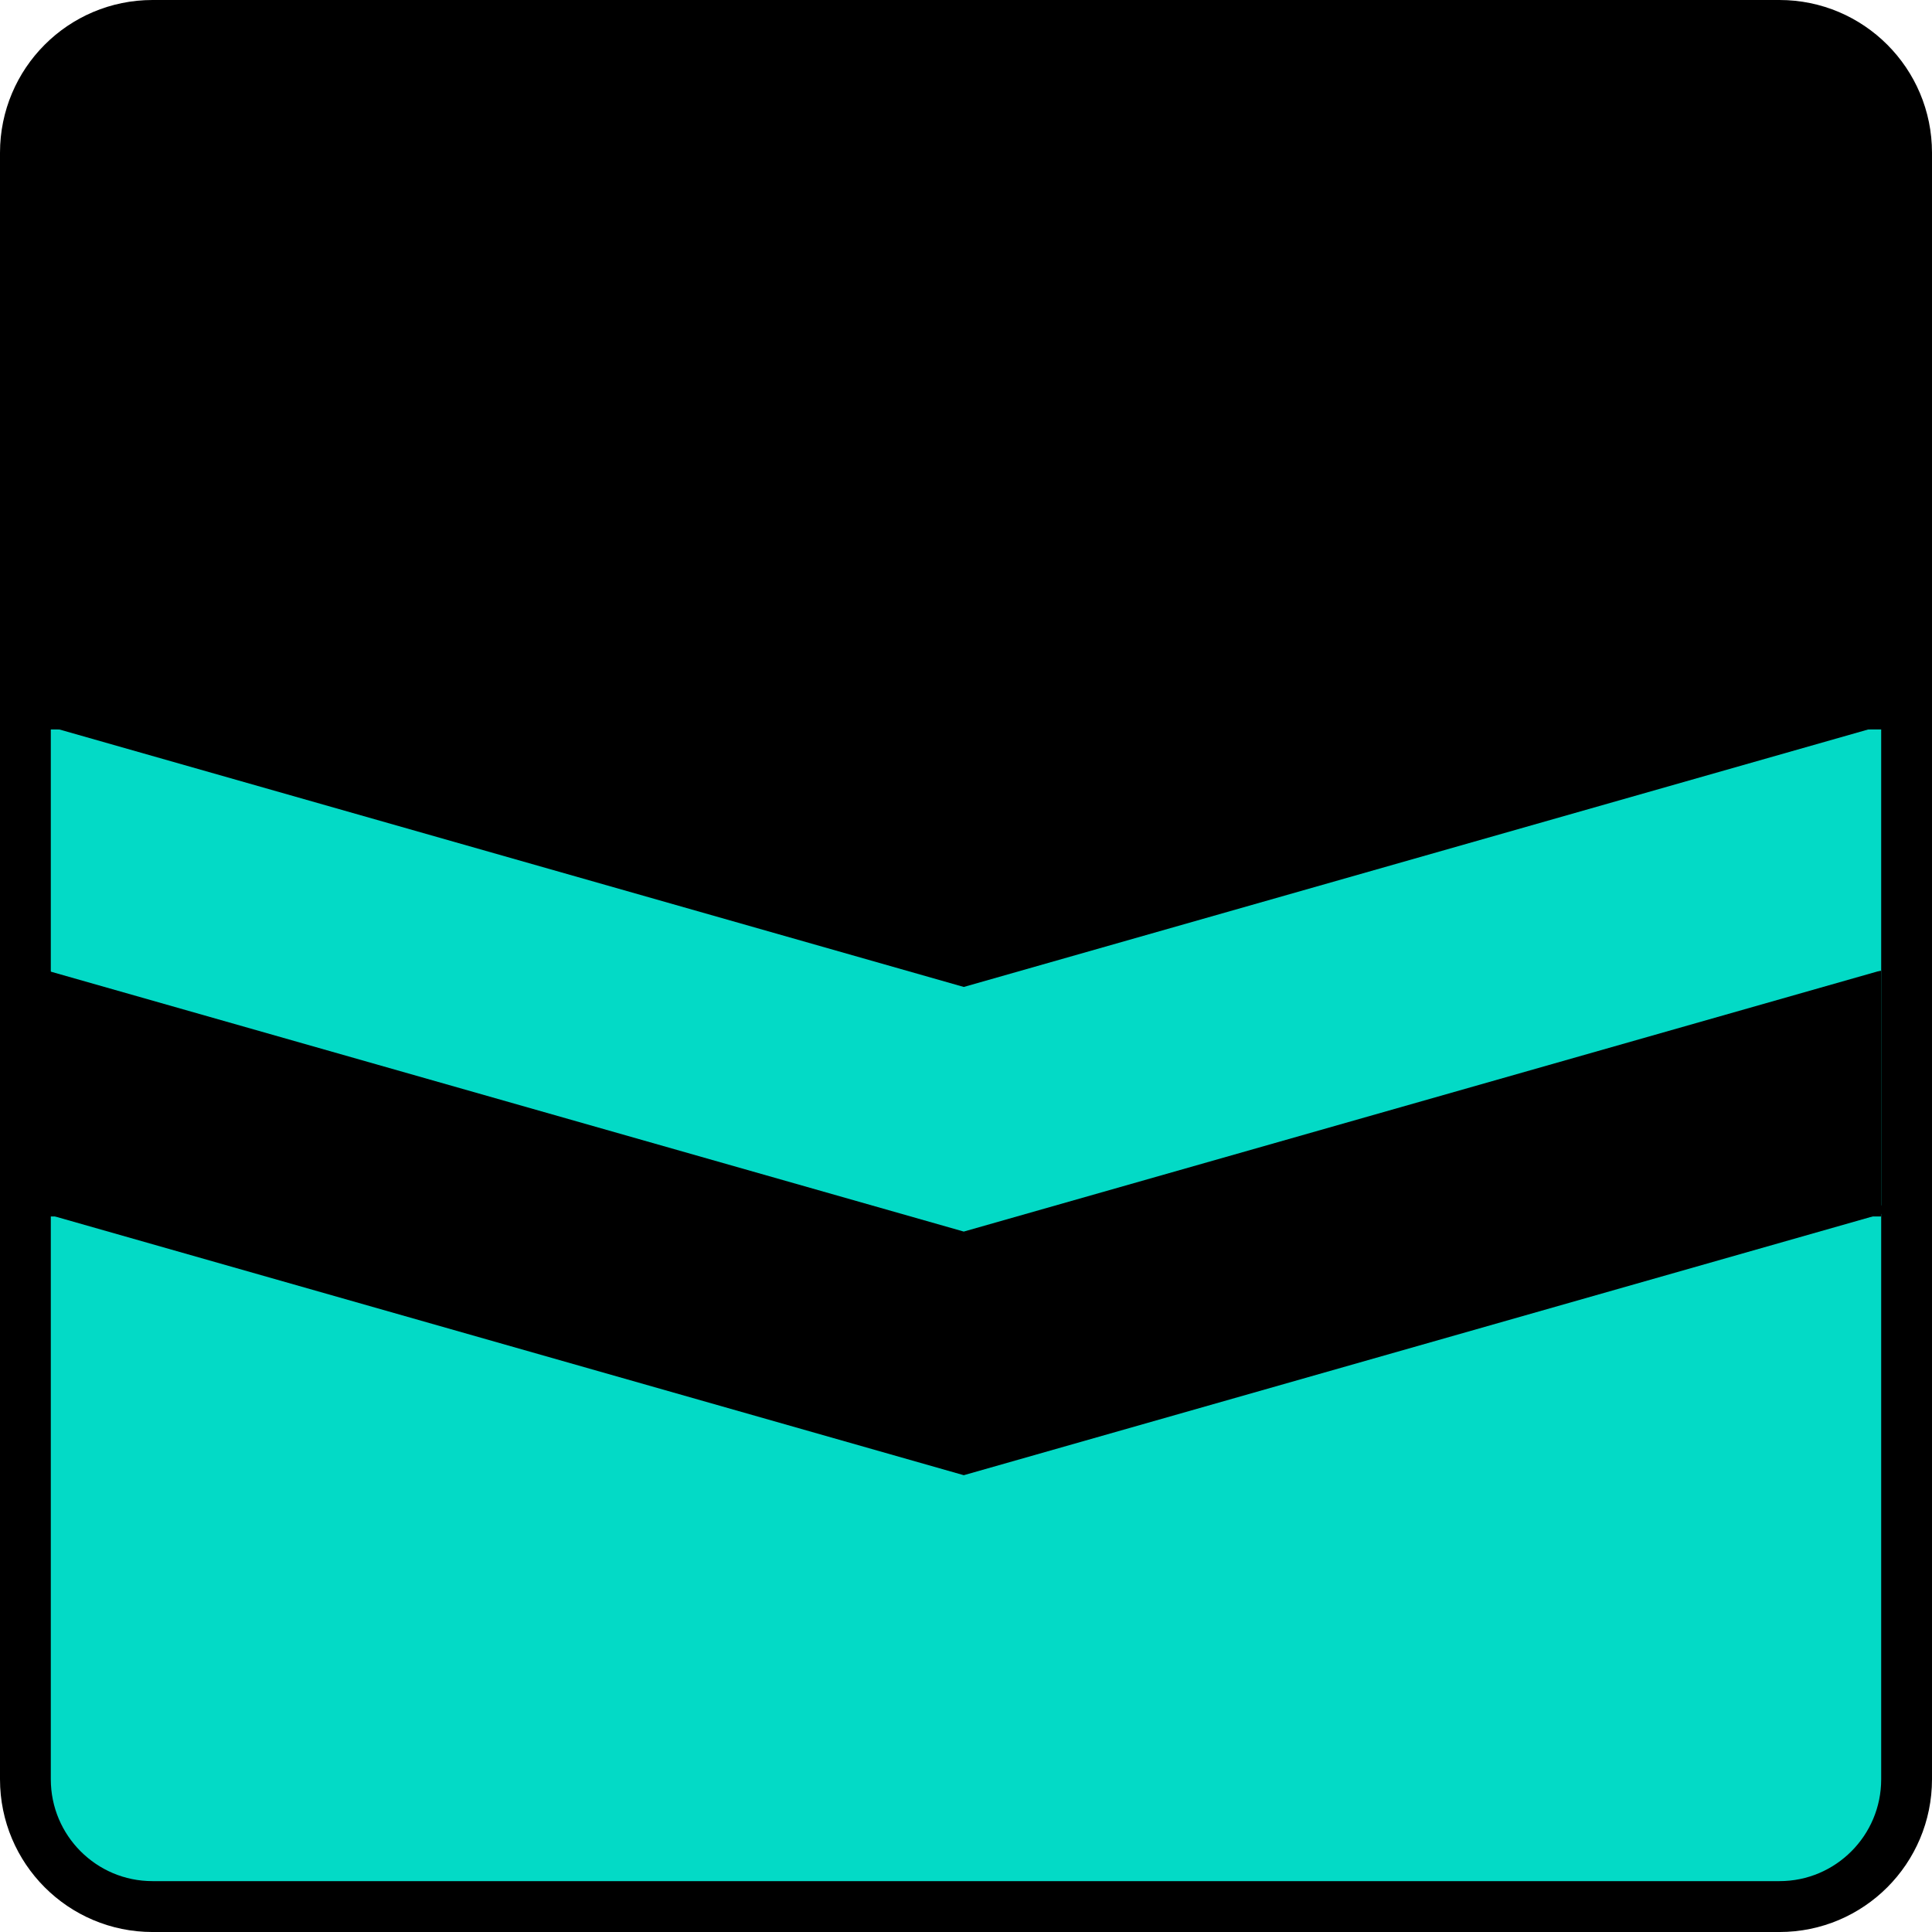
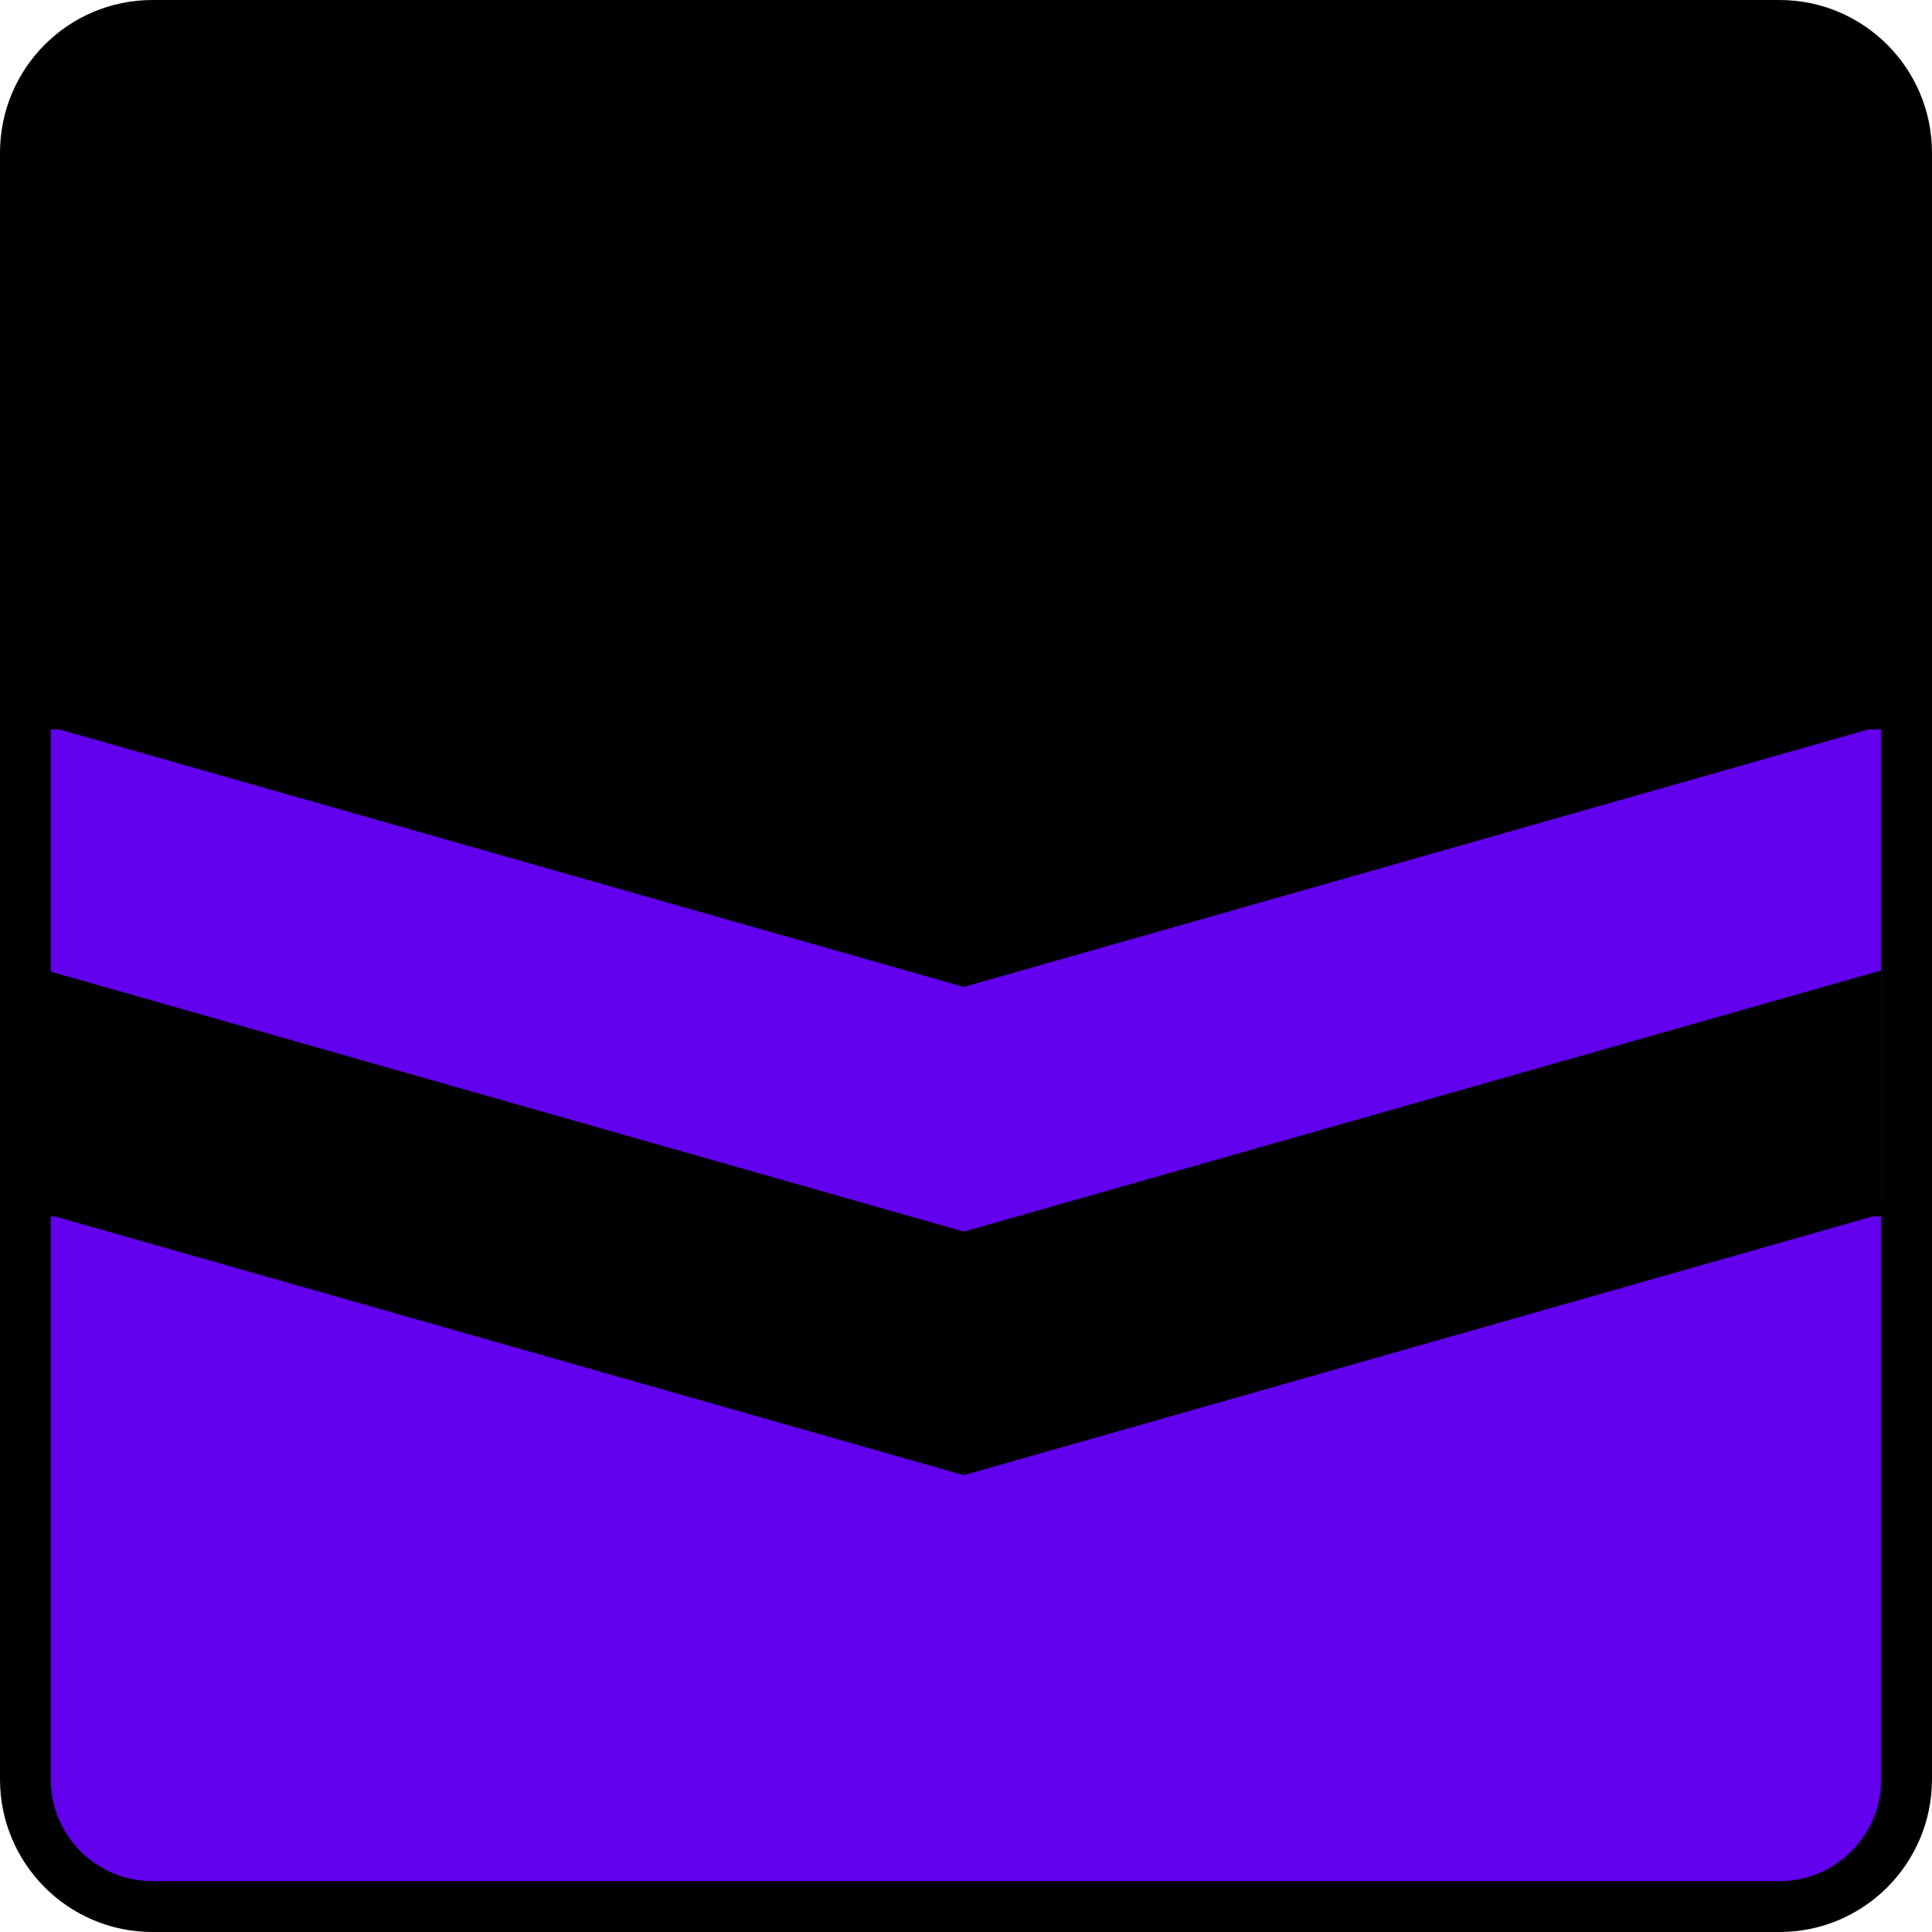
- <svg xmlns="http://www.w3.org/2000/svg" width="192" height="192" version="1.1" id="svg3761" viewBox="0 0 192 192">
-   <defs id="defs3765" />
-   <g id="g3746" transform="matrix(1.260825,0,0,1.26259,-24.8187,-25.19037)">
-     <rect style="fill:none" x="-1" y="-1" width="194" height="194" id="canvas_background" />
-     <g style="display:none" id="canvasGrid" display="none">
-       <rect style="fill:url(#gridpattern);stroke-width:0" id="svg_2" width="100%" height="100%" x="0" y="0" />
-     </g>
+ <svg xmlns="http://www.w3.org/2000/svg" width="192" height="192">
+   <g transform="matrix(1.26082 0 0 1.26259 -24.819 -25.19)">
+     <path d="M-1-1h194v194H-1z" style="fill:none" />
  </g>
-   <g id="g3759" transform="matrix(1.260825,0,0,1.26259,-24.8187,-25.19037)">
-     <rect style="fill:#03dac6;stroke:#000000;stroke-width:0" rx="10.019" x="21.687" y="21.954" width="148.276" height="148.064" id="svg_1" />
-     <rect style="fill:#000000;stroke:#000000;stroke-width:0" id="svg_6" height="19.334" width="144.619" y="96.366" x="23.341" fill-opacity="null" stroke-opacity="null" />
-     <rect style="fill:#03dac6;stroke:#000000;stroke-width:0" id="svg_8" height="19.404" width="144.619" y="76.488" x="23.341" fill-opacity="null" stroke-opacity="null" />
-     <path style="fill:#000000;stroke:#000000;stroke-width:0" d="M 170.343,114.829 95.65,136.065 20.957,114.829 H 170.343 Z" id="svg_4" />
-     <path style="fill:#03dac6;stroke:#000000;stroke-width:0" d="M 170.343,95.654 95.65,116.889 20.957,95.654 H 170.343 Z" id="svg_3" />
-     <path style="fill:#000000;stroke:#000000;stroke-width:0" d="M 170.343,76.4 95.65,97.635 20.957,76.4 H 170.343 Z" id="svg_9" />
-     <rect style="fill:#000000;stroke:#000000;stroke-width:0" id="svg_10" height="19.008" width="148.276" y="58.358" x="21.687" fill-opacity="null" stroke-opacity="null" />
-     <rect style="fill:#000000;stroke:#000000;stroke-width:0" rx="10.019" x="21.687" y="21.954" width="148.276" height="50.022" id="svg_11" />
-     <rect style="fill:#03dac6;fill-opacity:0;stroke:#000000;stroke-width:4.005" rx="10.019" x="21.687" y="21.954" width="148.276" height="148.064" id="svg_12" />
+   <g transform="matrix(1.26082 0 0 1.26259 -24.819 -25.19)">
+     <rect width="148.276" height="148.064" x="21.687" y="21.954" rx="10.019" style="fill:#6200EE;stroke:#000;stroke-width:0" />
+     <path fill-opacity="null" d="M23.341 96.366H167.96V115.7H23.341z" style="fill:#000;stroke:#000;stroke-width:0" />
+     <path fill-opacity="null" d="M23.341 76.488H167.96v19.404H23.341z" style="fill:#6200EE;stroke:#000;stroke-width:0" />
+     <path d="M170.343 114.83 95.65 136.064l-74.693-21.236h149.386Z" style="fill:#000;stroke:#000;stroke-width:0" />
+     <path d="M170.343 95.654 95.65 116.89 20.957 95.654h149.386Z" style="fill:#6200EE;stroke:#000;stroke-width:0" />
+     <path d="M170.343 76.4 95.65 97.635 20.957 76.4h149.386Z" style="fill:#000;stroke:#000;stroke-width:0" />
+     <path fill-opacity="null" d="M21.687 58.358h148.276v19.008H21.687z" style="fill:#000;stroke:#000;stroke-width:0" />
+     <rect width="148.276" height="50.022" x="21.687" y="21.954" rx="10.019" style="fill:#000;stroke:#000;stroke-width:0" />
+     <rect width="148.276" height="148.064" x="21.687" y="21.954" fill="none" rx="10.019" style="fill:#6200EE;fill-opacity:0;stroke:#000;stroke-width:4.005" />
  </g>
</svg>
